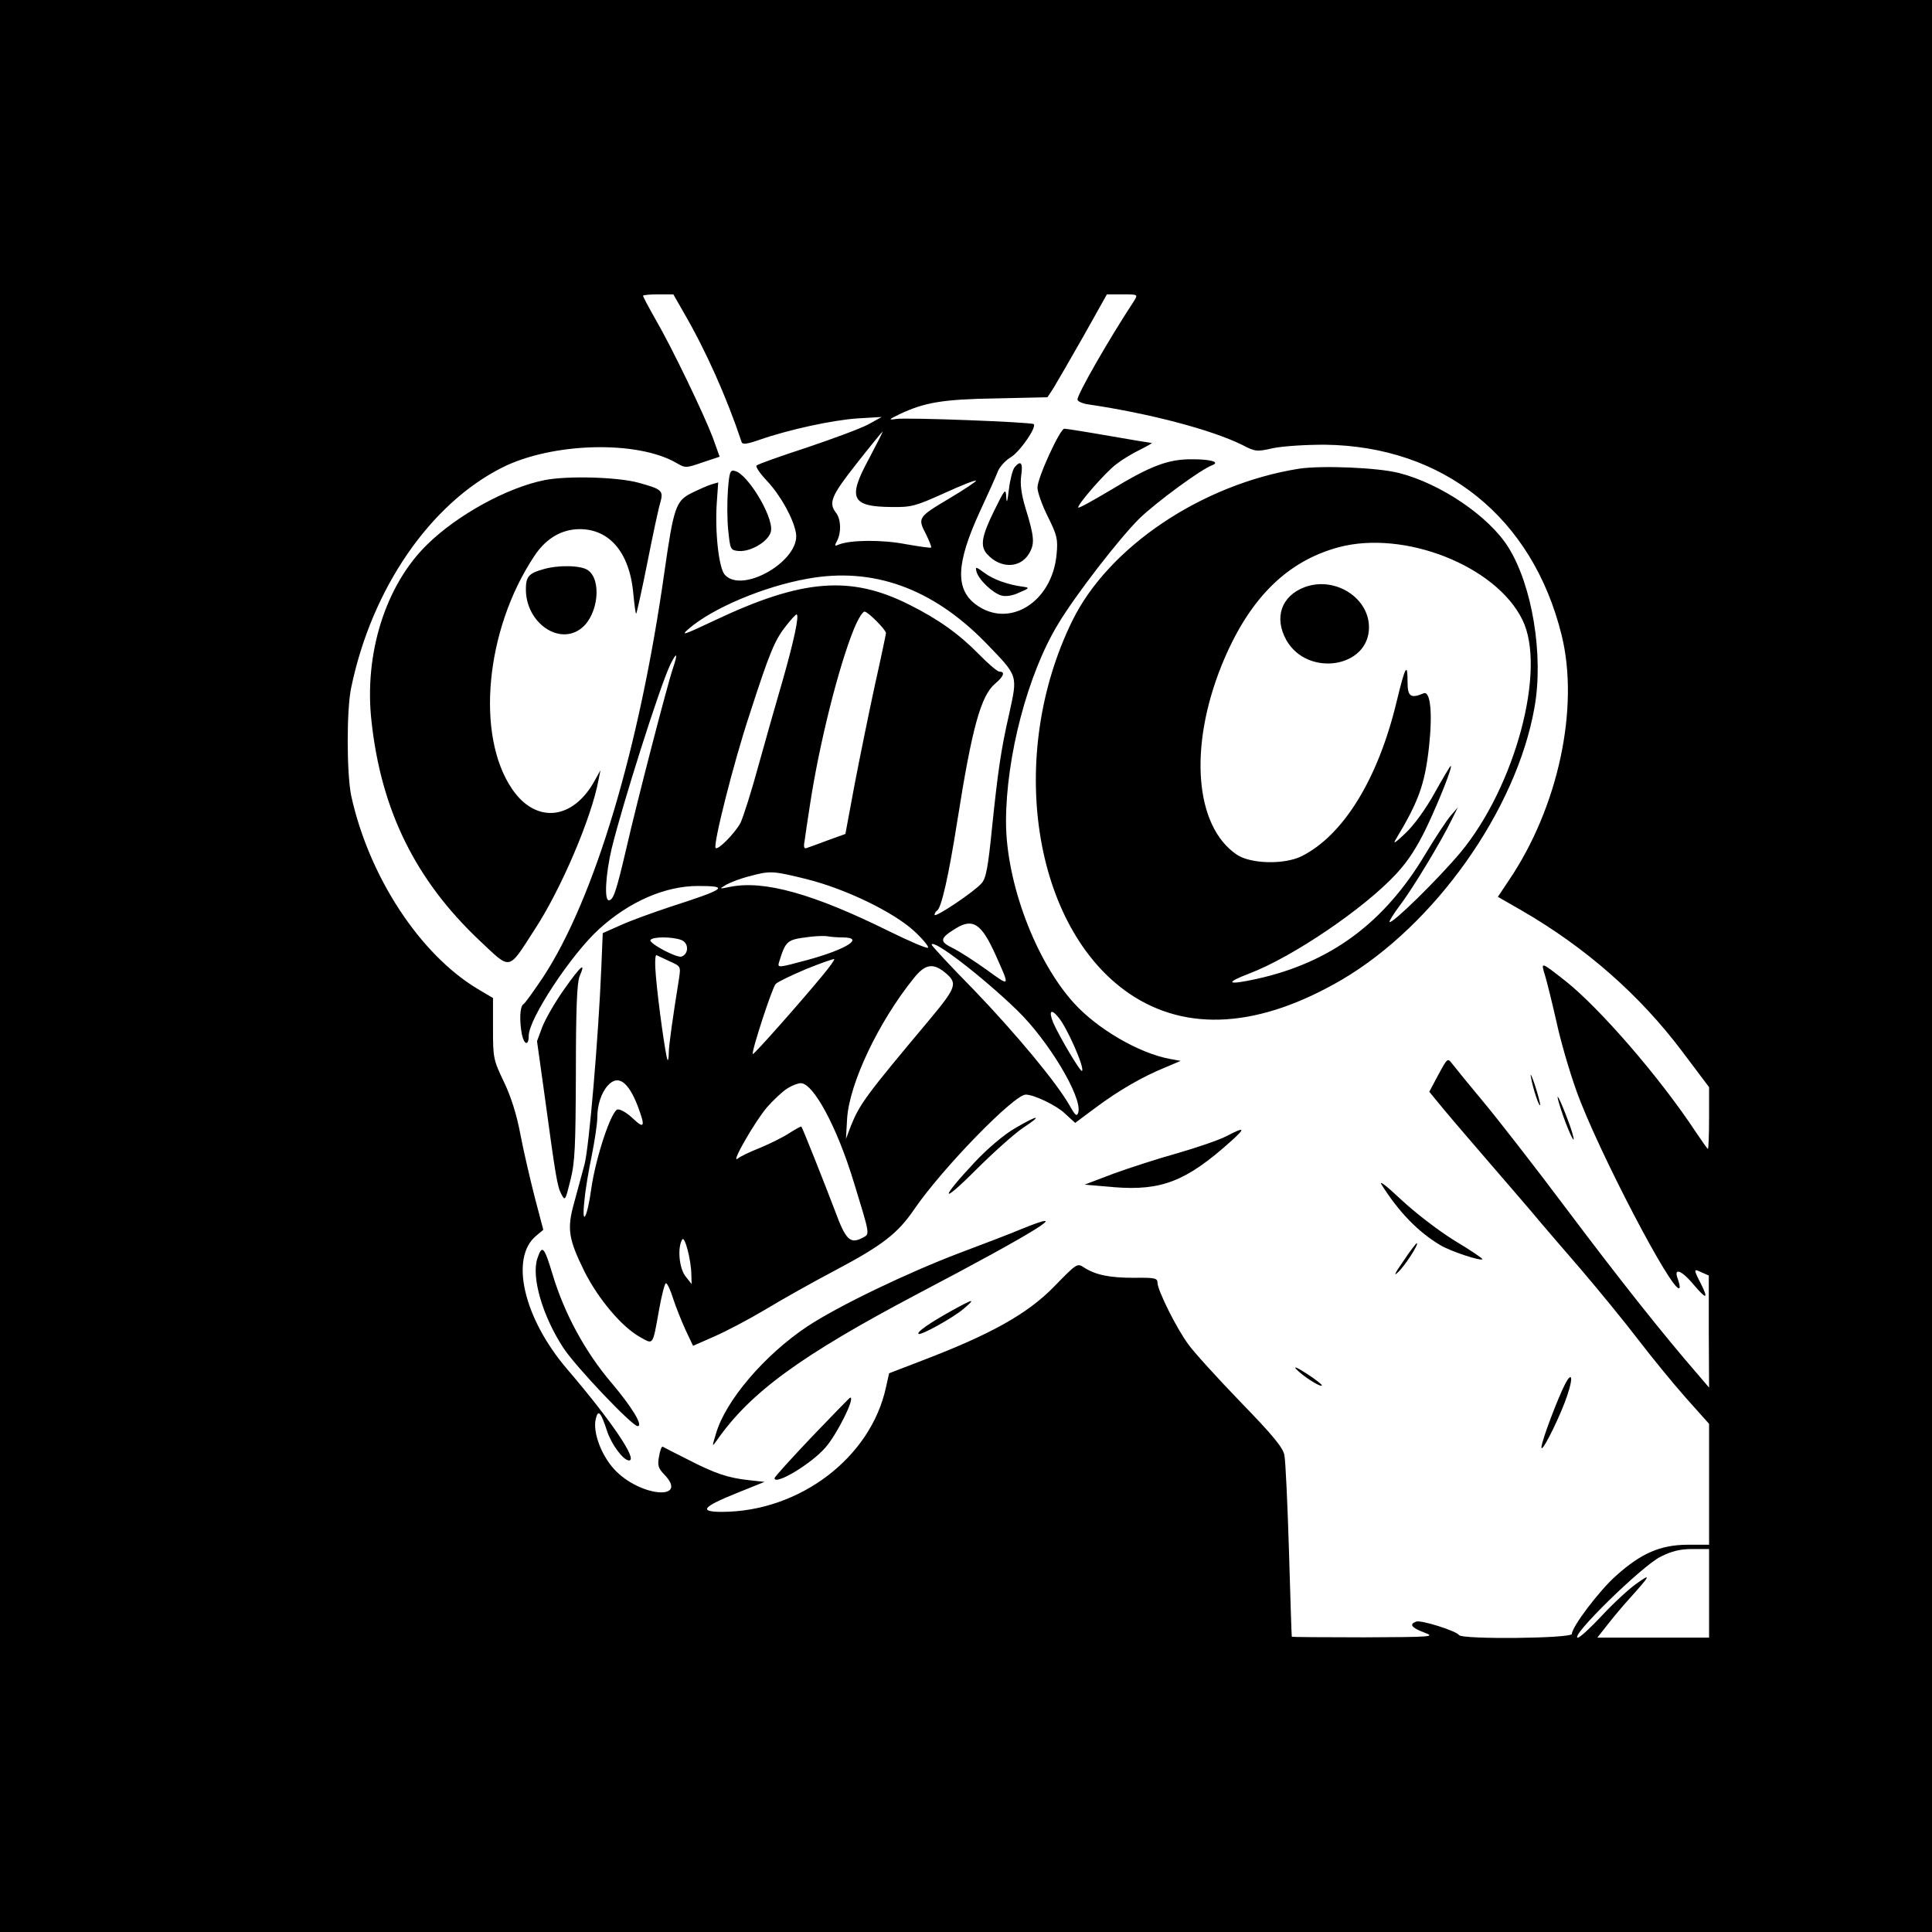
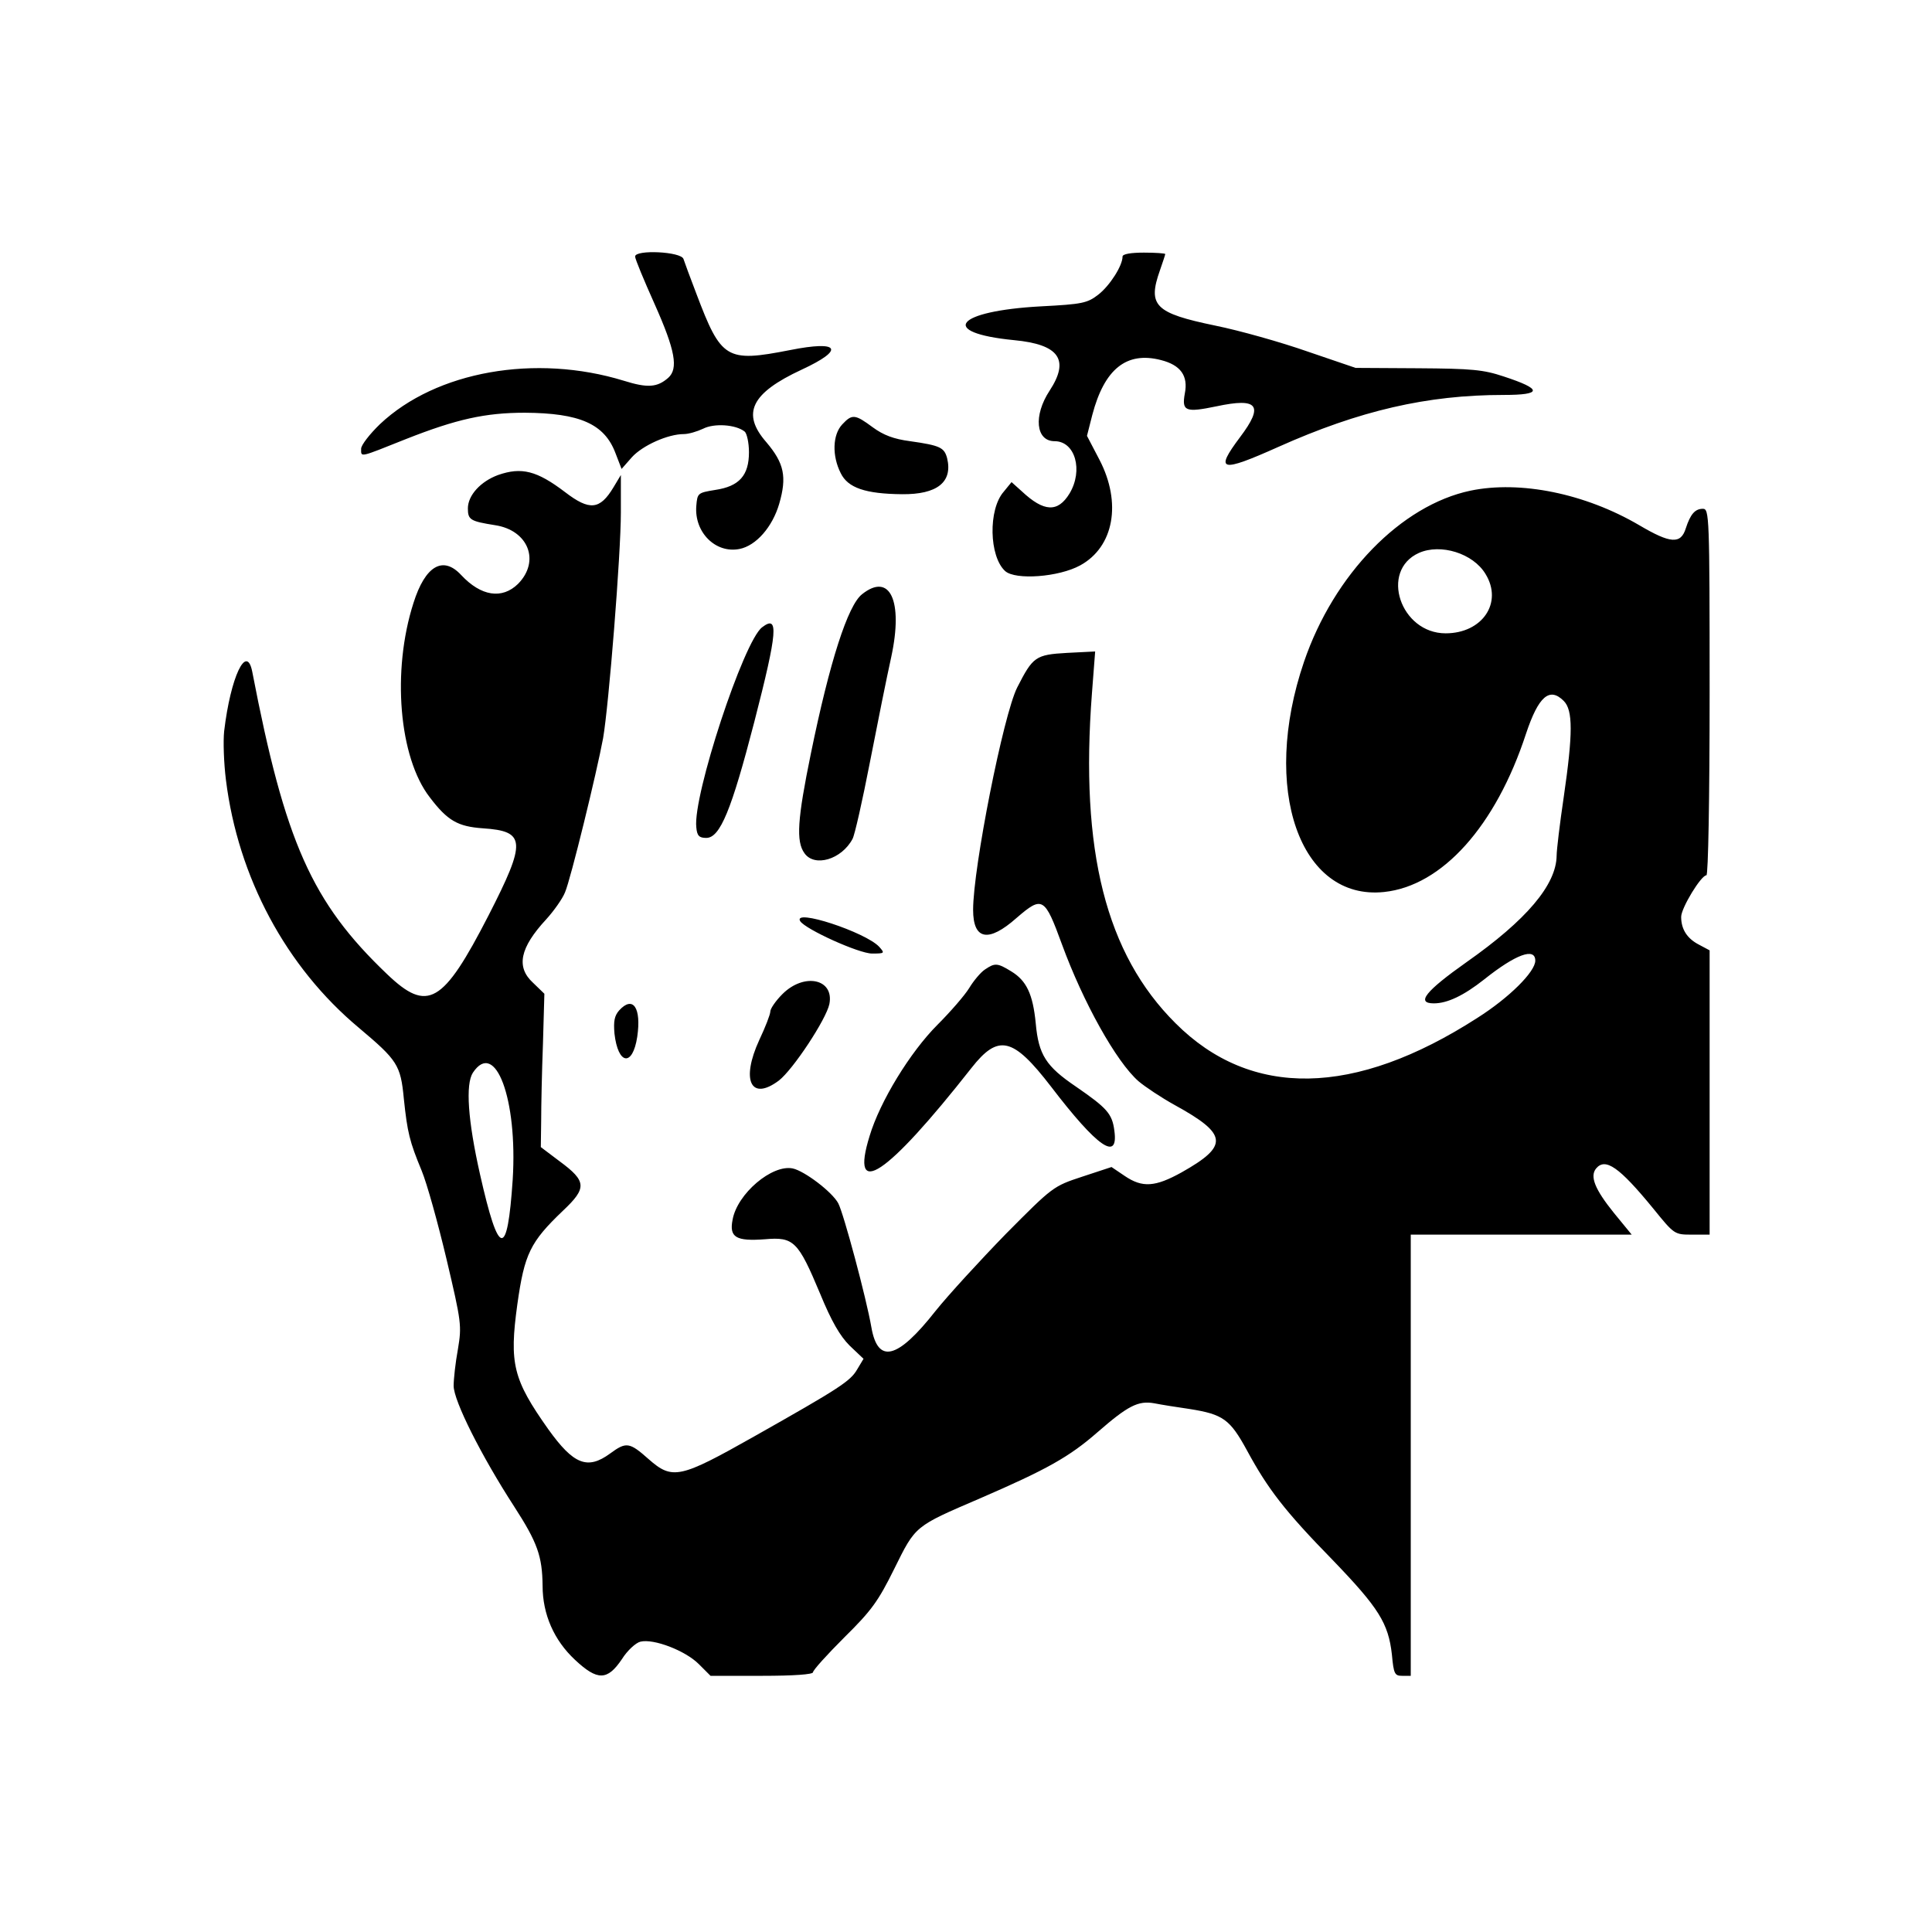
- <svg xmlns="http://www.w3.org/2000/svg" viewBox="0 0 676 676">
-   <rect width="676" height="676" fill="#000" />
-   <g transform="translate(78 103)" fill="#fff">
-     <path d="M147 0.5C147 0.8,149 4.6,151.4 8.8C157.2 18.8,168.2 41.7,171.4 50.1L173.8 56.8 167.8 58.8C162 60.8,161.8 60.8,158.7 59C145 51,115.2 51.8,97.7 60.6C72.5 73.3,52.1 102.9,44.9 137.5C43.2 145.3,43.3 167.9,44.9 175.5C51.1 203.7,68.9 230.9,89.1 243L94.5 246.2 94.5 256.8C94.5 267.1,94.6 267.8,98.3 275.5C100.8 280.7,102.8 287,104.1 294C105.2 299.8,107.5 309.6,109.1 315.9L112.1 327.3 109.6 329.4C100.3 337.1,105.2 358.2,120.4 376C135.9 394.1,145.3 408,142.1 408C140.1 408,136 402.5,134.4 397.7C132.3 391.2,131.3 390,130.5 393.3C129.2 398.2,132.7 407.1,137.8 412C147.1 421,163 421.8,154.4 412.9C152.3 410.7,152 409.7,152.6 406.6C152.9 404.6,153.5 403,153.9 403.2C154.2 403.4,158.1 405.4,162.5 407.6C172.2 412.6,176.7 414.1,184 414.9L189.5 415.5 179.6 419.5C167.7 424.3,166.4 426,174.7 426C201.8 425.9,226.7 407,232 382.4L233.1 377.5 244.8 373C268.6 363.9,281.4 356.8,290.7 347.3C298.8 339,298.9 338.9,301.3 340.5C305.4 343.1,310.1 344.1,318.8 344.1C326 344,327 344.2,327 345.8C327 348.4,333.6 361.7,337.8 367.4C339.8 370.2,348.1 379.3,356.1 387.6C367.2 399,370.9 403.5,371.4 406.1C371.8 408,372.5 423,373 439.5C373.5 456,373.9 469.6,374 469.7C374 469.8,385.4 469.9,399.3 469.9C423.5 469.8,424.3 469.7,420.3 468.2C415.8 466.5,415 465.3,417.5 464.4C419.1 463.7,431.7 467.7,432.5 469.1C433.5 470.7,472 470.3,472 468.7C472 466.2,481.7 453.4,487.5 448.3C496.2 440.5,502.9 437.6,512.2 437.5L520 437.5 520 416.4L520 395.2 511.7 385.9C507.1 380.7,499.7 371.6,495.1 365.6C490.6 359.7,481.6 348.7,475.2 341.2C468.8 333.8,462.2 326.1,460.5 324.1C458.9 322.1,451.9 314,445 306C438.1 298,430.1 288.7,427.2 285.2L422.1 279 425.3 273C428.5 267.1,428.5 267.1,430.2 269.3C431.1 270.5,436 276.5,441 282.5C446.1 288.6,459.4 305.7,470.5 320.5C488.9 345,504.1 364.1,515.8 377.6L520 382.5 519.9 362.9L519.9 343.3 517.4 342.2C514.5 340.8,514.5 341,517.1 346.1C519.9 351.7,519.1 351.8,514.6 346.5C510.3 341.3,507.4 340.4,509.1 344.6C509.6 346.1,509.9 347.5,509.6 347.7C507.4 349.9,481 299.3,473.7 279C471.2 272.1,468 261.1,466.6 254.5C465.1 247.9,463.3 240.6,462.6 238.3C461.1 233.4,461 233.4,469.7 240.2C481.8 249.8,502.8 274,515.5 293.3C517.6 296.4,519.4 299,519.6 299C519.8 299,520 294.1,520 288.2L520 277.4 510.6 264.9C495.7 245.1,476.8 228.5,454.3 215.5L446.1 210.8 449.9 205.1C467.2 179.6,474.7 144.7,468.4 119.2C458.2 78,427.1 53.1,385.5 52.6C378.7 52.6,370.9 53.1,367.5 53.8C361.7 55.1,361.3 55.1,356.5 52.6C345.9 47.4,324.5 41.7,302.8 38.5C300.7 38.2,299 37.4,299 36.8C299 34.9,309.8 16,318.8 2.3C320.2 0,320.2 0,314.8 0L309.3 0 301 14.8C296.4 22.9,291.7 31,290.6 32.8L288.5 36 270.5 36.4C251.8 36.7,245.4 37.8,236.6 42C232.9 43.8,232.8 44,235.5 43.6C239.2 43,283 44.7,283.7 45.4C284.8 46.5,278.7 55.3,275.5 57.1C273.7 58.2,271.6 60.5,271 62.3C270.3 64.1,267.5 70.3,264.8 76.1C256.6 94,256.2 103,263.3 108.4C274.9 117.2,290.2 107.8,291.7 90.9C292.2 85.7,291.9 84.3,288.6 77.7C286.6 73.7,285 69.1,285 67.6C285 64.2,292.9 47,294.4 47C295 47,302 48.1,310 49.5C318 50.9,324.7 52,325 52C325.3 52,323.4 53.1,320.8 54.4C318.3 55.6,314.5 57.9,312.6 59.4C308.7 62.3,298.6 74,299.3 74.6C299.5 74.9,304.5 72.1,310.4 68.6C324.7 59.9,330.8 57.6,339.3 57.7C345.8 57.7,349 58.7,346.1 59.8C342.4 61.1,326.7 72.6,320.7 78.4C313.8 85.2,298.2 105.3,292.2 115.4C281.6 132.8,274 161.8,274 184.5C274 205.7,284.3 233.1,297.7 247.9C305.9 257,320.5 265.5,331.3 267.5L335.1 268.2 329.7 270.5C321.8 273.7,313.5 278.5,305.3 284.6L298.2 289.9 294.6 286.6C291.7 283.8,283.8 280,280.9 280C276.8 280,251.7 305.8,241.9 320.1C236.2 328.5,230.8 332.7,214.6 341.3C206.6 345.5,195.4 351.8,189.8 355.2C184.1 358.6,176.1 362.8,172 364.6L164.5 367.9 161.8 362.2C160.4 359.1,158.4 354.1,157.5 351.3C156.6 348.4,155.5 346,155 346C154.6 346,153.5 350.2,152.6 355.3C150.3 368.1,150.7 367.5,145.9 364.8C139.6 361.3,131.4 351.6,126.5 341.9C120.9 330.5,120.3 327,122.9 317.8C124 313.8,125.6 307.8,126.5 304.5C128.1 298.7,131.4 259.9,132.4 235.5L132.9 223.5 139.2 220.7C142.7 219.1,150.5 216.3,156.5 214.3C176 208,177.4 207,166.2 207C154.7 207,142.1 212.5,131.6 222.1C121.8 231,107 253.5,107 259.4C107 263,105.4 262.7,104.6 258.9C103.7 254.1,103.9 249.2,105.1 248.4C105.7 248.1,108.8 243.7,112.1 238.8C130 211.4,145.7 159.2,154.5 97C157.7 74.6,158.5 72.3,163.8 69.6C166.4 68.3,169.6 66.9,170.9 66.5L173.3 65.8 172.8 72.9C172.1 83,173.5 95.8,175.6 98.1C181.8 105,202.2 93,200.5 83.5C199.6 78.4,195.2 70.5,190.5 65.4C188 62.8,186.3 60.3,186.7 59.9C187.2 59.4,195.1 56.6,204.3 53.6C213.5 50.5,223.2 46.9,225.8 45.5L230.5 42.9 222 43.4C213.3 44,198 47.3,187.7 50.9C183.4 52.4,181.8 52.6,181.5 51.7C176.3 36.1,169 19.7,161.2 6.3L157.6 0 152.3 0C149.4 0,147 0.2,147 0.5M221.8 59.1C212.9 70.4,211.8 72.9,214.5 76.4C216.3 78.7,216.4 83.3,214.9 86.2C213.9 88.1,214 88.2,215.6 87.5C219.7 85.9,230.7 85.8,238.9 87.4C243.6 88.2,247.5 88.8,247.8 88.6C248 88.4,247.2 86.4,246.1 84.1C243 78.2,243.1 78,254 71.5C259.4 68.3,263.7 65.4,263.5 65.2C263.2 64.9,258.2 66.9,252.3 69.6C242.3 74.1,240.9 74.5,234 74.4C219.9 74.3,218.5 71.4,226 57.6C228.8 52.3,231 48,230.8 48C230.7 48,226.6 53,221.8 59.1M277 60.5C276.3 61.4,275.4 64.9,275 68.3C274.5 72.6,274.2 73.4,274.1 71C273.9 67.7,273.7 67.9,269.8 75.8C265.4 84.8,264.9 88.1,267.4 90.9C272 96,278.9 95.9,282 90.8C284.1 87.3,284 85.1,280.8 74.7C279.4 70,278.9 66.6,279.3 63.5C280 58.9,279.2 57.9,277 60.5M376.5 61C342.6 66.4,309.9 88.3,297.2 114.2C274.1 161.3,283.3 221.6,317.2 244.7C337.3 258.3,362.7 256.6,391.5 239.8C424 220.7,452.6 180.4,458.9 144.6C462.2 126.3,458.1 101.7,449.7 88.4C443 77.7,426.1 66.2,411.5 62.5C404.1 60.6,384.6 59.8,376.5 61M176.7 68.4C176.4 72.3,176.4 78.7,176.8 82.5C177.5 89.4,177.6 89.5,180.5 89.8C185 90.1,191.4 86.1,191.8 82.6C192.4 77.4,183.6 62.9,179.2 61.8C177.5 61.3,177.2 62,176.7 68.4M112.5 65C99.5 67.6,82.1 77.1,71.5 87.5C56.9 101.7,49.3 125.8,52 149.5C55.4 180.6,67.4 204.9,89.7 226C101 236.6,99.6 236.9,109.1 222.2C118.4 208,129 183,131.4 170L132.1 166.5 130.1 170.1C122.5 184,109.5 185.3,101.2 173.1C88.4 154.4,91.8 117.5,108.8 91.8C112.6 85.9,117.6 82.7,123.4 82.2C134.7 81.4,142.3 89.8,143.6 104.8C144 108.8,144.4 111.9,144.6 111.7C144.8 111.5,146.6 103.5,148.5 93.9C150.4 84.3,152.4 74.9,153 73C154.2 68.7,153.8 68.2,145.4 65.9C138.1 63.9,120.5 63.4,112.5 65M390.3 88.5C371.9 93.5,358.7 106.9,349.4 129.9C337.9 158.5,340.1 186.1,354.7 196C359.5 199.3,371.3 199.6,377.4 196.6C392 189.3,404.1 169.7,410.6 142.8C413.7 130,414.5 128.5,414.5 135.7C414.5 140.7,415.6 141.5,420.1 139.6C422.5 138.6,423.3 146.5,422 158.4C420.5 171.6,418.4 177.4,410.2 191C409.3 192.5,410.7 191.5,413.7 188.6C416.8 185.7,420.9 180,424 174.4C426.9 169.2,429.4 165,429.6 165C430.4 165,425.6 177.1,421.2 186.4C417.8 193.5,414.6 198.4,410.5 202.8C399.4 214.8,374.4 231.8,359.2 237.6C350.3 241,351.3 241.8,361.8 239.5C387.5 233.8,406.3 220,420.7 195.9C424.1 190.2,428.1 184.2,429.5 182.5L432.1 179.5 429.9 183.9C426.5 191,416.2 208.1,411.8 213.8C409.6 216.8,408 219.3,408.2 219.6C409.1 220.4,425.2 204.6,433 195.3C452.2 172.2,463.2 131.1,454.7 113.9C445.5 95,413.3 82.3,390.3 88.5M112 96.2C107 97.6,106 98.8,106 103.2C106 115,117.9 123.2,125.7 116.6C131.3 111.9,132.6 99.9,127.7 96.5C125.3 94.8,117.4 94.6,112 96.2M263.7 97.1C264.5 99.9,269.4 104.6,272.5 105.4C274 105.8,276.5 105.4,278.7 104.3C282.3 102.8,282.3 102.6,280 102.3C274.6 101.6,269.4 99.7,266.4 97.4C263.4 95.2,263.2 95.2,263.7 97.1M204.5 99.5C189.3 102.2,171.3 109.8,163 117C160 119.6,161.2 119.2,172 114.1C202.6 99.6,219.6 98.2,240.2 108.6C250.4 113.7,257.5 118.8,264.5 125.9C267.8 129.3,271 132,271.7 132C273.8 132,273.2 133.7,270.2 136.2C265.2 140.4,262.1 151.7,257 184C253.9 203.7,251.4 214.6,249.9 215.6C249.4 215.9,249 216.6,249 217.1C249 218.3,262.8 209.1,265.4 206.1C267 204.4,267.7 200.7,269.1 186.7C271.1 167.4,272.2 159.4,275.1 146.8C278.1 133,278.4 133.8,266.8 121.8C248.2 102.8,227.4 95.3,204.5 99.5M378.6 102.4C370.3 105.5,367.7 113.1,372.1 121C379.5 134,401 130.7,401 116.5C401 106.1,389.1 98.6,378.6 102.4M220.7 117.3C215.3 130.7,208.7 157.2,205.5 178C204.6 183.8,203.7 189.8,203.5 191.4C203.1 193.4,203.4 194.1,204.3 193.7C204.9 193.5,208.3 192.3,211.7 191L217.8 188.8 221 171.6C222.8 162.2,226 146.5,228.1 136.8C230.3 127,232 118.8,232 118.5C232 117.4,225.7 111,224.5 111C223.8 111,222.1 113.8,220.7 117.3M197.1 115.9C193.1 120.9,191.3 125.2,184.2 147.2C178.7 163.8,171.4 192.7,172.4 193.7C173.2 194.6,179.2 188.5,181.1 184.9C182.1 182.8,185 173.7,187.4 164.8C189.9 155.8,193.7 142.4,195.9 134.9C199.7 121.6,201.8 112,200.7 112C200.4 112,198.8 113.7,197.1 115.9M156.5 129.6C152.8 137.4,139.8 178.4,136 194C133.9 203,133.4 212,135 212C136.6 212,137.6 209,141 194.5C144.9 177.4,155.6 136.2,157.5 130.7C159.3 125.4,158.8 124.9,156.5 129.6M184.2 203.6C181.3 204.3,177.7 205.7,176.2 206.5C173.5 208.1,173.5 208.1,177.5 207.3C189.4 204.9,206.7 209.8,232.8 222.7C240.1 226.3,246.4 229,246.7 228.6C247.1 228.3,245 225.7,242 222.9C234.8 216.2,217.9 208,204.2 204.6C192.5 201.7,191.5 201.6,184.2 203.6M256.5 221.8C250.8 225.3,250.6 226.4,255.3 228.7C257.6 229.8,263 233.3,267.2 236.3C275.6 242.4,275.5 242.6,270.2 230.8C265.4 220.2,262.4 218.2,256.5 221.8M204.5 224.9C197.4 225.8,196.9 226.2,194.6 233.6C194 235.7,194.1 235.7,204.5 232.9C218.4 229.1,224.7 225,216.8 225C215 225,212.6 224.8,211.5 224.6C210.4 224.4,207.3 224.5,204.5 224.9M149.6 225.9C148.9 227,158.8 232.3,160.5 231.7C163.1 230.7,163 226.9,160.4 225.9C157.2 224.7,150.3 224.7,149.6 225.9M248 227.6C248 227.9,254.6 235.1,262.8 243.4C277.4 258.6,291.8 275.9,296.3 283.9C298.3 287.4,298.8 287.8,299.3 286.2C300.7 280.8,288.7 260.9,277.8 250.4C265.5 238.5,248 225.1,248 227.6M151.5 238.6C152.3 248.1,155 267.3,155.6 267.9C155.8 268.1,156 267,156 265.4C156 262.9,157.4 253,159.6 239.3C160.2 235.2,160.2 235.1,156.4 233.4C154.2 232.4,152.1 231.4,151.7 231.2C151.2 231,151.1 234.3,151.5 238.6M204 236.1C198.8 238.3,194 240.6,193.4 241.3C192.2 242.5,184.8 265.2,185.4 265.8C185.8 266.1,202.4 247.3,209.9 238.2C212.3 235.3,214.1 232.8,213.9 232.6C213.7 232.4,209.2 234,204 236.1M119.5 243C116.3 247.5,112.9 253.4,111.8 256.2L109.9 261.3 112.5 279.9C116.5 309.3,117 312.1,118.4 314.8C119.7 317.3,119.8 317.2,121.6 309.9C123.2 303.6,123.4 298.1,123.5 272C123.5 249.9,123.9 240.7,124.8 238.6C127.1 233.3,125.3 234.8,119.5 243M241.7 239.3C229.3 254.7,219.2 276.1,218.4 288.4L218 295.5 219.7 291C222.8 283.3,225 280.3,246.8 254.3C256.9 242.2,257.3 241,252.3 237C248.3 233.9,245.6 234.4,241.7 239.3M290.5 254.8C292.6 259.6,300.1 272.3,300.6 271.7C301.6 270.7,295.2 256.1,292.2 252.8C289.7 249.8,288.9 250.8,290.5 254.8M457.7 274C458.3 277.8,460.8 285.1,460.9 283.5C460.9 283,460.1 279.8,459 276.5C457.9 273.2,457.3 272.1,457.7 274M134.7 276.8C132.4 279.3,131 283.6,131 288C131 290.1,130.1 296,129.1 301.1C128 306.3,126.8 313.4,126.5 317C125.4 326.7,127.5 323.3,128.9 312.8C130.5 301.8,135.9 285.6,138.1 285.2C139 285,141.4 286.4,143.4 288.3C147.5 292.2,147.9 291.3,145.1 283.9C141.8 275.4,138.2 272.9,134.7 276.8M197.4 277.9C195.8 278.9,192.6 281.9,190.4 284.4C186.2 289.3,177.5 304.4,180.1 302.4C180.9 301.7,184.4 300,188 298.6C191.6 297.1,196.2 294.8,198.3 293.4C200.5 292,202.3 291,202.4 291.2C203 292.1,210.8 311.8,214.1 320.5C218 331.1,219.5 332.4,224 330C226.4 328.7,226.4 329.1,220.7 310.5C214.9 291.4,206.6 276,202.2 276C201.2 276,199.1 276.8,197.4 277.9M467.5 283C469.1 288.5,472.2 296.1,472.6 295.7C472.8 295.5,471.9 292.2,470.4 288.4C467.8 281.5,466.1 278.3,467.5 283M277.1 291.8C273.4 293.9,267.5 298.9,263.1 303.6C250.9 316.6,250.9 318.9,263.2 306.6C269.4 300.4,277 293.6,280 291.6C287.2 286.9,285.2 287,277.1 291.8M351 294.6C348.5 295.9,340.9 298.5,334 300.5C327.1 302.4,317 305.7,311.5 307.7L301.5 311.5 311.9 312.4C328.4 313.7,337.1 310.3,352.5 296.5C358 291.6,357.7 291.1,351 294.6M405.4 311.5C411.4 321,418.1 328,426 332.7C429.5 334.8,440 338.3,440.7 337.6C440.9 337.4,436.5 334.4,430.8 331C424.9 327.3,417 321.2,412.1 316.6C407.1 311.9,404.4 309.8,405.4 311.5M279.5 327C275.7 328.6,265.8 332.4,257.5 335.5C239.4 342.4,215.4 353.9,204.5 361.1C189.6 371,175.8 387.1,172.5 398.7C171.1 403.3,171.1 403.4,172.8 401C184.6 384.1,202.2 371.3,243.3 349.6C284.8 327.8,298.4 319.3,279.5 327M160.7 330.7C159 333.5,159.6 340.6,161.8 343.5L164 346.3 163.9 342.9C163.8 337.7,161.6 329.3,160.7 330.7M413 338.3C410.1 342.4,409.5 343.8,411.1 342.2C413.4 340.2,418.7 332,417.7 332C417.5 332,415.3 334.8,413 338.3M110 337.4C107.9 343.9,111.8 357.4,119.1 368.6C123.5 375.3,143.2 396,145.1 396C147.2 396,143.1 389.3,136 380.9C126.7 370,119.5 356.6,115.4 343.1C112.4 333.1,111.7 332.3,110 337.4M255 355.6C247.1 360,242.7 363.1,243.4 363.7C244.1 364.4,255.3 358.2,259.1 355C263.6 351.2,262.8 351.3,255 355.6M375.5 376C377.7 378.4,383.9 382.4,384.5 381.8C384.8 381.6,382.4 379.7,379.3 377.7C376.1 375.6,374.5 374.9,375.5 376M468.6 383.4C465 391.5,460.8 403.2,461.4 403.7C462.1 404.4,468.4 391.4,470.4 385.2C472.9 377.7,471.7 376.5,468.6 383.4M206.1 399.7C198.9 407.3,193 413.8,193 414.2C193 416.9,205.9 409.2,210.8 403.5C214.8 399,221.3 386,219.5 386C219.3 386,213.3 392.2,206.1 399.7M503 441.7C496.4 445,470.9 470,474.1 470C474.8 470,478.6 466.5,482.5 462.3C486.5 458,491.9 453,494.6 451.1C499.9 447.3,499.6 448.1,492 456.5C490 458.7,486.7 462.6,484.6 465.3L480.9 470 500.4 470L520 470 520 454.5L520 439 514.2 439C509.9 439,507 439.7,503 441.7" fill-rule="evenodd" />
+ <svg xmlns="http://www.w3.org/2000/svg" viewBox="0 0 543 543">
+   <rect width="543" height="543" fill="#fff" />
+   <g transform="translate(40.5 71)" fill="#000">
+     <path d="M138 1.1C138 1.8,140.5 7.8,143.5 14.5C149.3 27.5,150.2 32.6,147.3 35.2C144.2 37.9,141.5 38.1,134.8 36C110 28.4,82.1 33.3,66.3 48.2C63.4 51,61 54.1,61 55.1C61 57.6,60.3 57.7,73.6 52.4C87.8 46.8,95.9 45,107 45C122.4 45.1,129.4 48.1,132.5 56.4L134.2 60.8 137.1 57.5C140.1 54.2,147.2 51,151.7 51C153 51,155.4 50.3,157.1 49.5C160.2 47.9,166.3 48.3,168.8 50.3C169.4 50.8,170 53.4,170 56.1C170 62.6,167.3 65.7,160.5 66.7C155.6 67.5,155.5 67.6,155.2 71.2C154.6 78.6,160.6 84.6,167.3 83.3C172 82.4,176.6 77.1,178.5 70.6C180.7 63,179.9 59.2,174.9 53.3C167.8 45.2,170.6 39.5,184.8 32.9C197.1 27.2,195.5 24.6,181.5 27.4C163.6 30.9,162.2 30,155.2 11.5C153.5 7.1,151.9 2.7,151.6 1.8C151 -0.3,138 -0.9,138 1.1M275 1.1C275 3.7,271.4 9.3,268.2 11.8C265.1 14.2,263.7 14.5,252.1 15.1C228 16.4,223.1 22.5,244.5 24.6C257.2 25.8,260.2 30.1,254.5 38.8C249.9 45.8,250.6 53,255.9 53C261.7 53,264 61.2,260.1 67.7C256.8 73.1,252.9 72.9,246.7 67.1L243.8 64.5 241.6 67.2C237.2 72.2,237.5 85.4,242 89.5C244.9 92.1,257.1 91.2,263.1 87.9C272.6 82.7,274.8 70.3,268.5 58.2L265 51.5 266.5 45.6C269.9 32.7,276.1 27.7,285.8 30.2C291.3 31.6,293.5 34.6,292.5 39.6C291.6 44.6,292.7 45,301.4 43.2C313.1 40.7,314.8 42.9,308 51.9C300.8 61.5,302.5 61.9,318.8 54.6C341.6 44.4,360.6 40,382.1 40C393 40,393.1 38.4,382.1 34.8C376.4 32.9,373.2 32.6,358 32.5L340.5 32.4 327 27.8C319.6 25.2,307.9 21.9,301 20.5C284.1 17,282 14.9,285.5 5C286.3 2.7,287 0.6,287 0.4C287 0.2,284.3 0,281 0C277.3 0,275 0.4,275 1.1M196.2 48.3C193.5 51.2,193.3 57.1,195.8 62C197.8 66.1,202.7 67.8,213 67.9C222.9 68,227.3 64.5,225.7 57.8C224.9 54.8,223.8 54.2,215.3 53C210.7 52.4,207.8 51.3,204.8 49.1C199.8 45.4,199 45.3,196.2 48.3M99.5 62.5C94.6 64.3,91 68.2,91 71.9C91 75.1,91.7 75.5,98.6 76.6C108 78,111.4 86.7,105.1 93.1C100.6 97.5,94.7 96.6,89.1 90.6C84 85.1,79 88,75.7 98.5C69.6 117.5,71.6 141.9,80.3 153.1C85.3 159.7,88.2 161.3,95.2 161.8C107.3 162.6,107.5 165.4,96.8 186.3C84 211.2,79.7 213.7,68.3 202.8C47.1 182.6,39.6 165.6,30.4 117.8C28.8 109.7,24.3 119.3,22.5 134.5C22.2 137.3,22.4 143.4,23 148.2C26.4 175.6,39.9 200.8,60.4 217.9C71.2 227,72.1 228.3,73 237.8C74 247.3,74.6 249.8,78 258C79.5 261.6,82.6 272.8,85 282.9C89.2 300.7,89.3 301.6,88.2 308.2C87.5 312,87 316.6,87 318.5C87 322.7,94.8 338.2,104 352.4C110.6 362.6,111.9 366.4,112 374.7C112 382.7,115.2 390,121.1 395.5C127.4 401.4,130.2 401.4,134.3 395.3C135.8 392.9,138.2 390.7,139.5 390.4C143.2 389.5,152.1 392.9,155.9 396.7L159.2 400 173.6 400C182.7 400,188 399.6,188 399C188 398.4,192 394,196.8 389.2C204.4 381.7,206.3 379.1,210.8 370C216.9 357.7,216.4 358.1,235 350.1C253.7 342,260 338.5,268 331.5C276.5 324.1,279.4 322.6,283.9 323.4C285.9 323.8,290.3 324.5,293.8 325C303.3 326.5,305.2 327.9,310 336.7C315.8 347.4,320.5 353.6,334.1 367.5C347 380.9,349.7 385.2,350.7 394C351.2 399.5,351.5 400,353.6 400L356 400 356 338L356 276 387 276L418.1 276 413.1 269.9C407.7 263.2,406.3 259.6,408.1 257.4C410.7 254.3,414.6 257,424.1 268.6C430.1 276,430.1 276,435.1 276L440 276 440 236L440 196.1 437 194.5C433.7 192.8,432 190.2,432 186.7C432 184.2,437.6 175,439.1 175C439.6 175,440 153.6,440 123.5C440 73.8,439.9 72,438.1 72C435.9 72,434.6 73.5,433.3 77.5C431.9 82,429 81.8,420.2 76.6C405 67.7,386.8 64,372.8 66.9C353.3 71,334.4 90.4,326 115C313.8 150.7,324.8 182.2,348.5 179.7C364.8 178,379.9 161.2,388.4 135.2C391.9 124.7,395 122,399 126C401.6 128.6,401.6 135.1,399 153C397.9 160.4,397 167.9,397 169.5C396.9 177.7,388.5 187.6,371.7 199.4C360.1 207.6,357.4 211,362.5 211C366.3 211,370.9 208.8,376.6 204.3C385.5 197.2,391 195.2,391 199C391 202.1,383.7 209.4,374.7 215.1C340.2 237.3,311.1 237.8,289.9 216.6C270.3 197.1,263 168.1,266.4 123.8L267.3 112.1 259.4 112.5C250.5 113,249.8 113.6,245.4 122.2C241.5 129.9,233 172.9,233 184.7C233 193.2,237.3 194,245.2 187C252.5 180.7,253.1 181.1,258 194.5C263.9 210.6,273.2 227.4,279.5 232.9C281.4 234.5,285.9 237.5,289.7 239.6C304.6 247.8,304.9 251,291.6 258.5C284.2 262.6,280.6 262.9,275.6 259.5L271.9 257 263.7 259.7C255.5 262.4,255.4 262.5,242.2 275.8C235 283.2,226 293,222.4 297.5C211.7 311.1,206.2 312.4,204.4 302C203 293.9,196.6 270,195.1 267.2C193.4 264,185.6 258.1,182.3 257.4C176.5 256.2,166.7 264.5,165.4 271.8C164.4 276.8,166.4 277.9,174.5 277.3C182.6 276.6,183.8 277.8,190 292.6C193.2 300.4,195.6 304.5,198.3 307.2L202.2 310.9 200.4 313.9C198.5 317.2,195.4 319.2,171.5 332.7C150.6 344.5,148.5 345,141.8 339.1C136.4 334.3,135.5 334.2,131 337.5C124.6 342.2,120.7 340.6,113.6 330.7C103.7 316.7,102.6 312.3,104.9 295.6C106.9 281.4,108.5 278.1,117.7 269.3C124.5 262.9,124.4 261,116.8 255.4L111.5 251.4 111.6 244C111.6 239.9,111.8 230.2,112.1 222.4L112.5 208.3 109.3 205.2C104.5 200.8,105.6 195.4,113 187.4C115.1 185.1,117.6 181.6,118.3 179.8C119.9 176.1,127.2 146.2,129 136.5C130.6 127.3,134 84.8,134 73L134 62.5 131.9 66C128.1 72.3,125.2 72.6,118.3 67.3C110.4 61.3,106.1 60.2,99.5 62.5M358.3 84.4C347.2 89.4,353.1 107,365.8 107C376.1 107,382 98.4,377 90.3C373.5 84.5,364.4 81.7,358.3 84.4M201.8 96C197.8 99.1,192.7 114.9,187.4 140.8C183.6 159.3,183.2 165.5,185.6 168.8C188.4 172.8,196 170.6,199.1 164.8C199.7 163.8,201.9 154,204 143.2C206.1 132.4,208.8 119,210 113.6C213.4 97.8,209.6 89.8,201.8 96M173.7 105.3C168.5 109.2,154.2 152.7,155.2 161.5C155.4 163.9,156 164.5,158 164.5C161.9 164.5,165.1 156.6,171.5 131.9C178.1 106.3,178.4 101.7,173.7 105.3M184.4 187.9C185.9 190.2,200.9 197,204.6 197C208.2 197,208.2 196.9,206.6 195.1C202.8 191,182.2 184.2,184.4 187.9M236.3 201.5C235.1 202.3,233.1 204.7,231.9 206.7C230.6 208.8,226.6 213.4,223 217C215.3 224.7,206.8 238.6,203.9 248.3C198.3 266.4,208.6 259.6,232.5 229.2C240.1 219.5,244.2 220.5,254.9 234.4C267.9 251.4,273.9 255.6,272.7 246.8C272.1 242,270.6 240.4,261.9 234.4C253.5 228.7,251.4 225.5,250.6 216.6C249.8 208.4,248 204.6,243.7 202C239.8 199.6,239.1 199.6,236.3 201.5M179.4 208.4C177.5 210.3,176 212.5,176 213.3C176 214.1,174.6 217.7,172.9 221.3C167.7 232.6,170.5 238.6,178.4 232.7C182.4 229.6,191.7 215.5,192.6 211.2C194 204.1,185.5 202.3,179.4 208.4M133.5 213C132.2 214.5,131.9 216,132.2 219.5C133.2 228.3,137.3 228.9,138.6 220.4C139.8 212.2,137.4 208.7,133.5 213M92.4 230.5C90.3 233.8,91 243.9,94.4 259C99.7 282.5,102.1 282.9,103.6 260.5C105 237.9,98.7 221,92.4 230.5" fill-rule="evenodd" />
  </g>
</svg>
